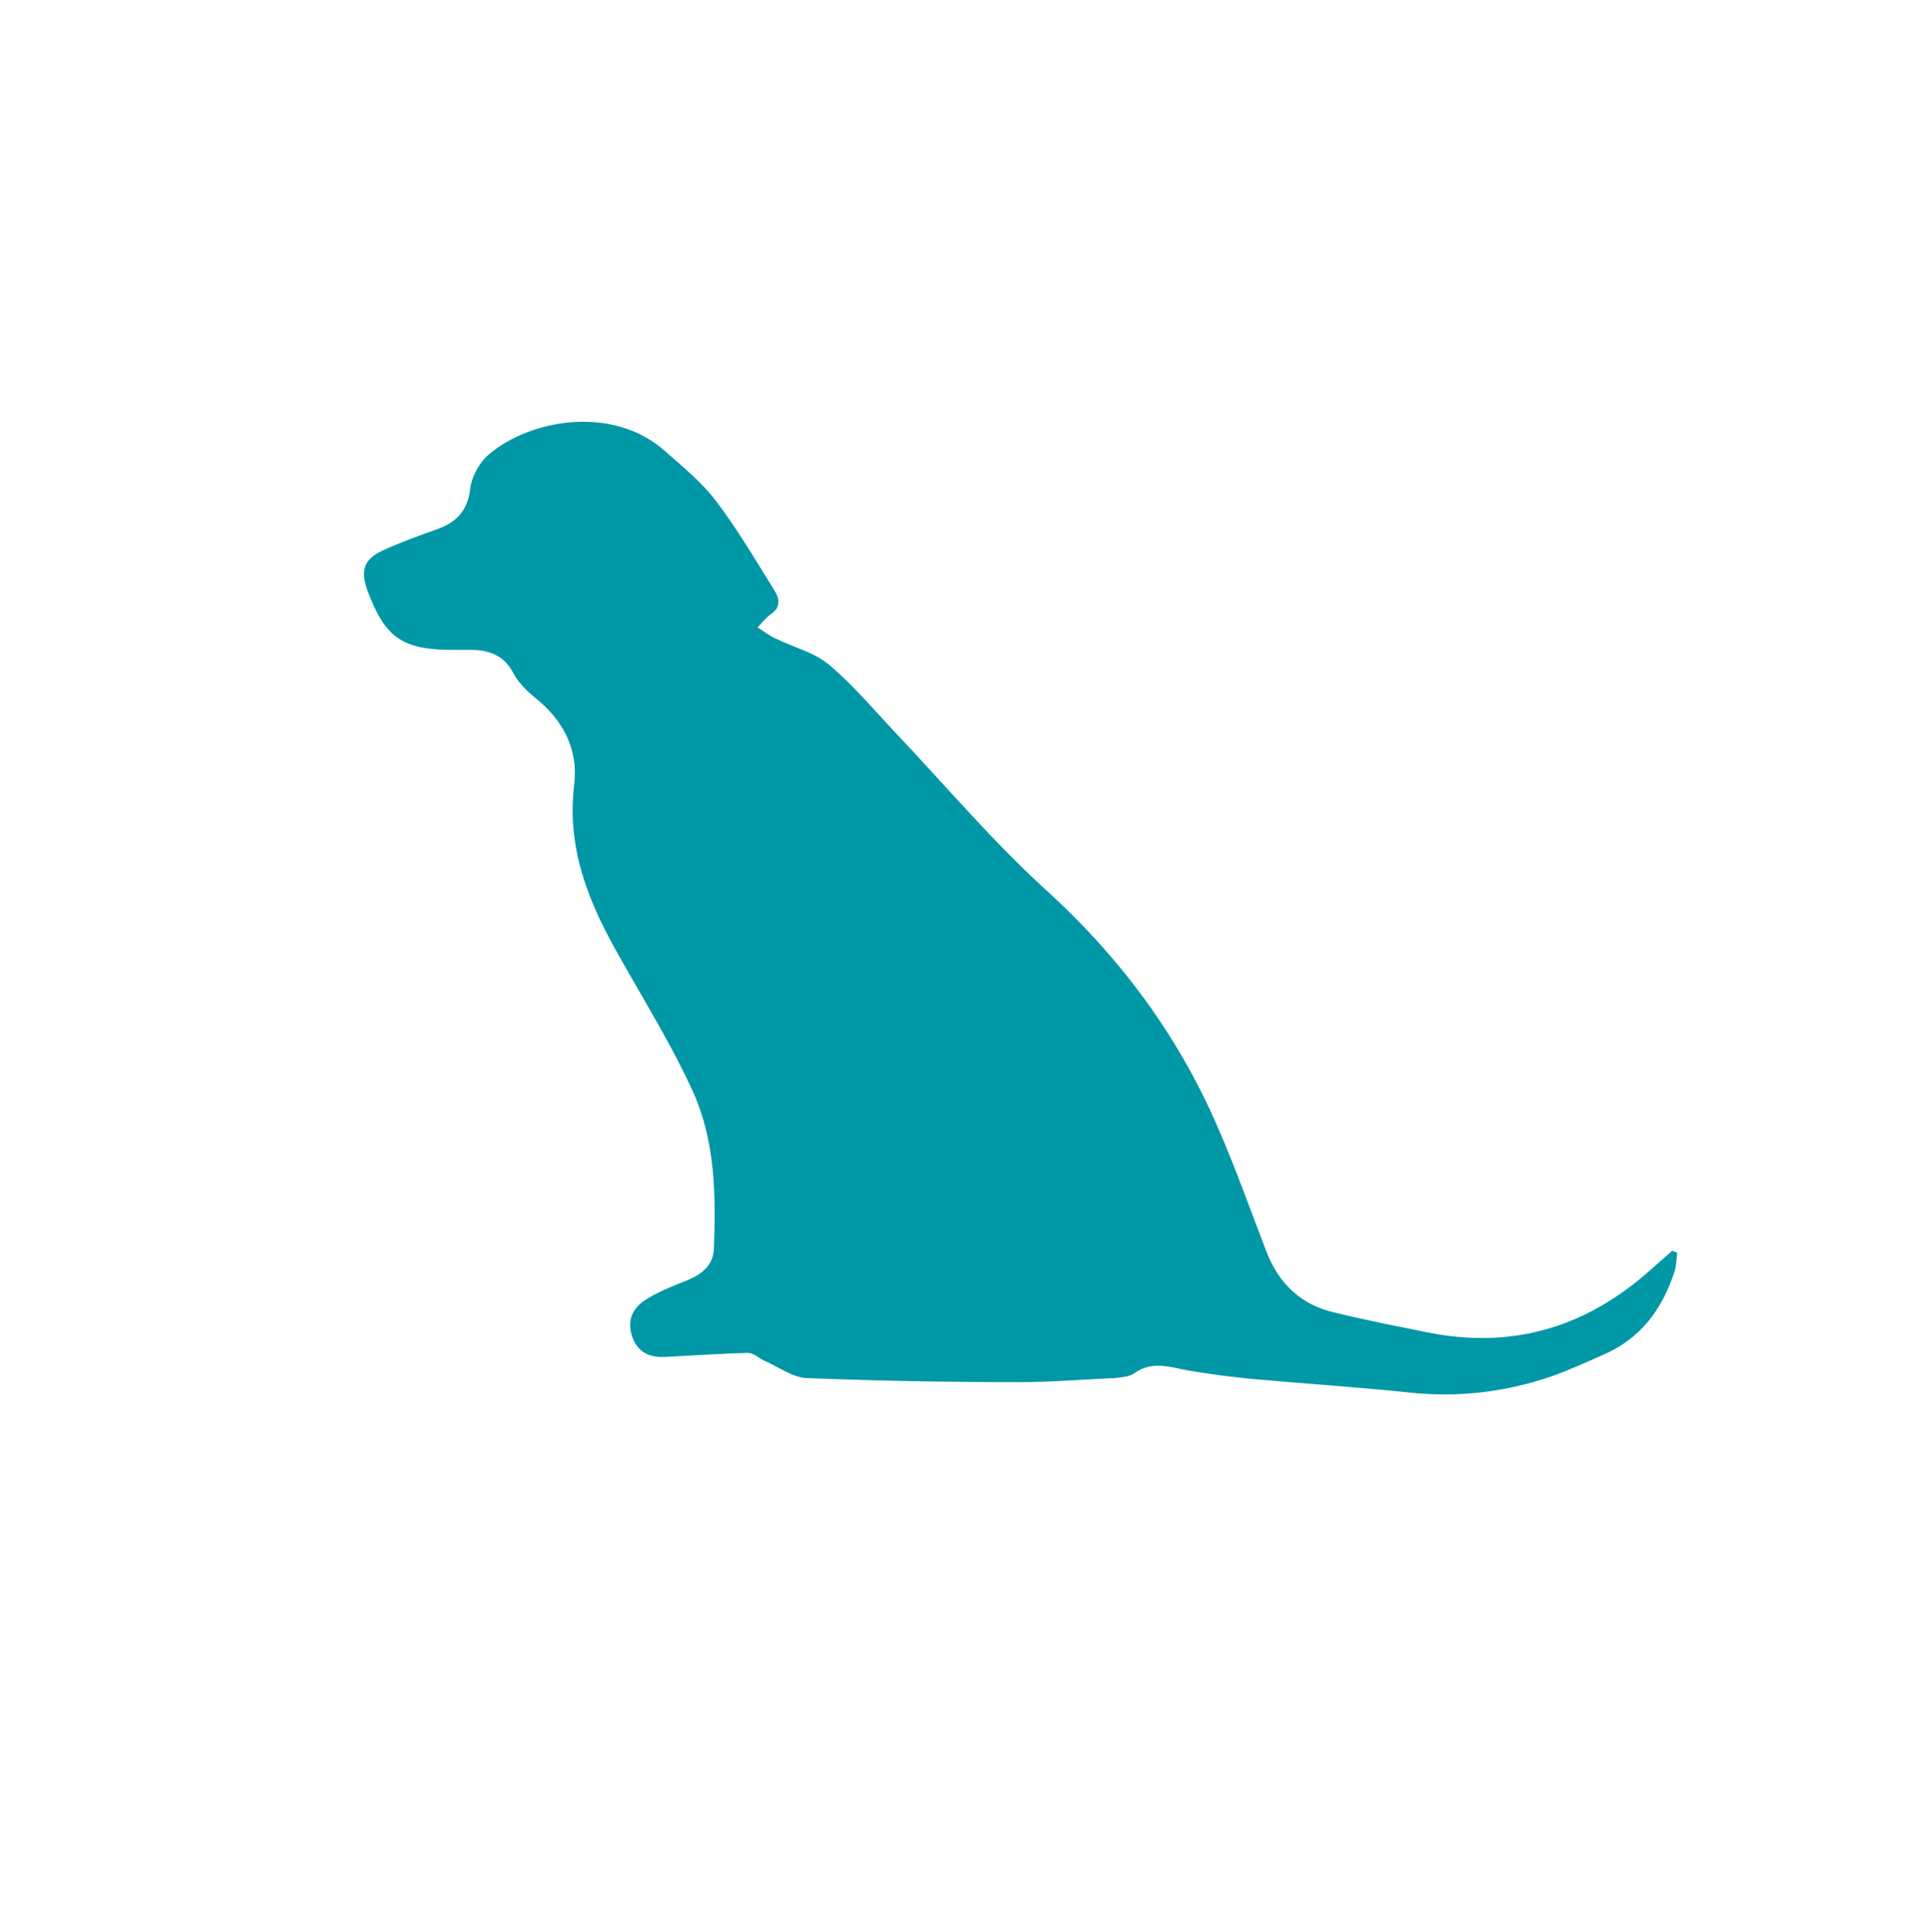
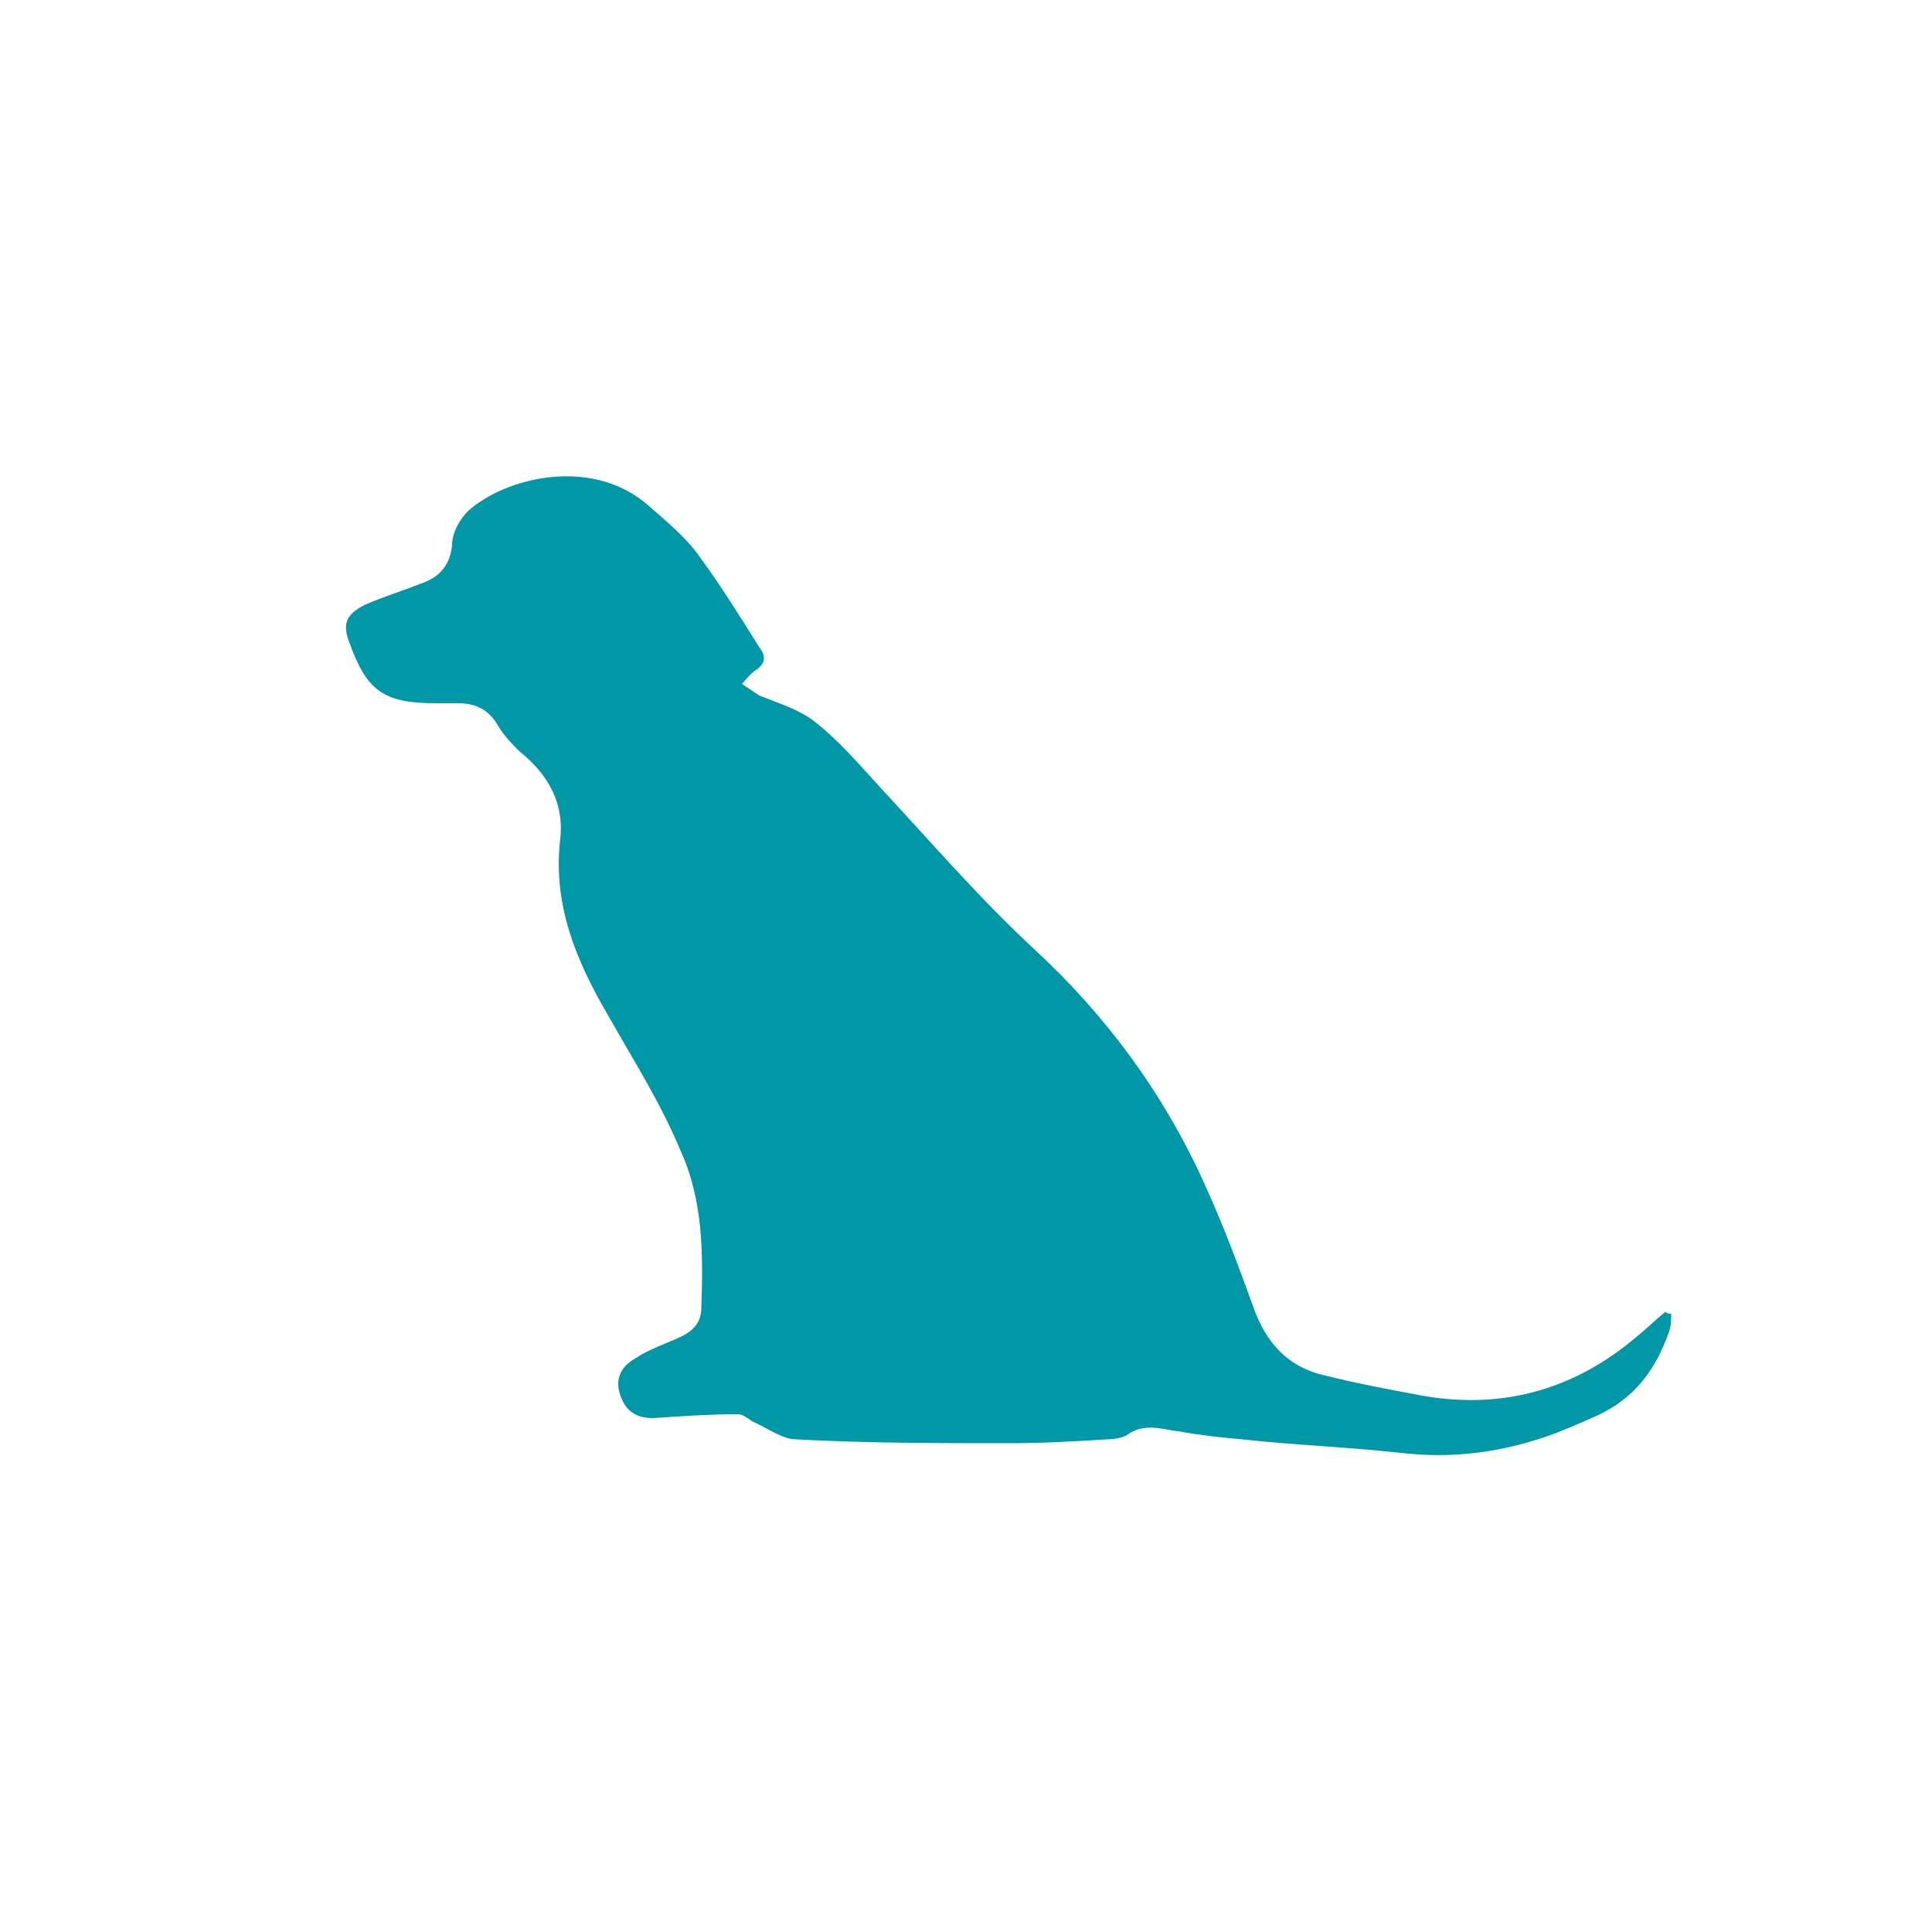
- <svg xmlns="http://www.w3.org/2000/svg" version="1.1" id="Layer_1" x="0px" y="0px" viewBox="0 0 283.5 283.5" style="enable-background:new 0 0 283.5 283.5;" xml:space="preserve">
+ <svg xmlns="http://www.w3.org/2000/svg" version="1.1" baseProfile="basic" id="Layer_1" x="0px" y="0px" viewBox="0 0 100 100" xml:space="preserve">
  <style type="text/css">
	.st0{fill:#0097A7;}
+ 	.st1{fill:none;}
</style>
-   <path class="st0" d="M245.5,183.6c-1.4,1.2-2.7,2.4-4.1,3.6c-9.3,7.9-19.8,10.8-31.8,8.4c-4.5-0.9-9.1-1.8-13.6-2.9  c-5-1.1-8.3-4.3-10.1-9c-2.4-6.2-4.6-12.5-7.3-18.6c-5.8-13.3-14.3-24.7-25.1-34.5c-7.9-7.2-14.8-15.4-22.2-23.2  c-3.2-3.4-6.2-7-9.7-9.9c-2.2-1.8-5.2-2.5-7.8-3.8c-0.9-0.4-1.8-1.1-2.6-1.6c0.6-0.6,1.2-1.4,1.9-1.9c1.6-1,1.3-2.4,0.6-3.5  c-2.8-4.5-5.5-9.1-8.7-13.3c-2.1-2.7-4.8-4.9-7.4-7.2c-7.8-6.9-19.9-4.5-25.7,0.4c-1.5,1.2-2.7,3.4-2.9,5.3c-0.4,3.1-2,4.7-4.6,5.7  c-2.8,1-5.6,2-8.2,3.2c-2.8,1.3-3.3,2.9-2.3,5.8c2.6,7,5.1,8.8,12.6,8.8c1,0,2,0,3,0c2.5,0.1,4.5,0.9,5.8,3.3  c0.7,1.4,1.9,2.6,3.1,3.6c4.2,3.3,6.5,7.6,5.9,12.8c-1.2,9.7,2.3,17.8,6.9,25.8c3.6,6.4,7.5,12.7,10.5,19.3  c3.3,7.3,3.4,15.2,3.1,23.1c-0.1,2.4-1.7,3.7-3.8,4.6c-2,0.8-4.1,1.6-5.9,2.7c-1.9,1.1-3.1,2.8-2.4,5.3c0.7,2.4,2.4,3.4,4.8,3.3  c4.1-0.2,8.2-0.5,12.3-0.6c0.8,0,1.5,0.7,2.3,1.1c2.1,0.9,4.2,2.5,6.3,2.6c10.4,0.4,20.7,0.6,31.1,0.6c4.7,0,9.4-0.4,14.1-0.6  c1-0.1,2.2-0.2,2.9-0.7c2.6-1.9,5.3-0.9,8-0.4c3,0.5,6,0.9,9,1.2c7.7,0.7,15.5,1.2,23.2,2c7.2,0.8,14.1,0,20.9-2.3  c2.6-0.9,5.2-2.1,7.7-3.2c5.6-2.4,8.8-6.8,10.6-12.5c0.2-0.8,0.2-1.6,0.3-2.5C245.9,183.8,245.7,183.7,245.5,183.6z" />
+   <path class="st0" d="M86.2,67.9c-0.5,0.4-1,0.9-1.5,1.3c-3.3,2.8-7.1,3.8-11.3,3c-1.6-0.3-3.2-0.6-4.8-1c-1.8-0.4-2.9-1.5-3.6-3.2  c-0.8-2.2-1.6-4.4-2.6-6.6c-2.1-4.7-5.1-8.8-8.9-12.3c-2.8-2.6-5.3-5.5-7.9-8.3c-1.1-1.2-2.2-2.5-3.5-3.5c-0.8-0.6-1.8-0.9-2.8-1.3  c-0.3-0.2-0.6-0.4-0.9-0.6c0.2-0.2,0.4-0.5,0.7-0.7c0.6-0.4,0.5-0.8,0.2-1.2c-1-1.6-2-3.2-3.1-4.7c-0.7-1-1.7-1.8-2.6-2.6  c-2.8-2.5-7.1-1.6-9.2,0.1c-0.5,0.4-1,1.2-1,1.9c-0.1,1.1-0.7,1.7-1.6,2c-1,0.4-2,0.7-2.9,1.1c-1,0.5-1.2,1-0.8,2  c0.9,2.5,1.8,3.1,4.5,3.1c0.4,0,0.7,0,1.1,0c0.9,0,1.6,0.3,2.1,1.2c0.3,0.5,0.7,0.9,1.1,1.3c1.5,1.2,2.3,2.7,2.1,4.5  c-0.4,3.4,0.8,6.3,2.5,9.2c1.3,2.3,2.7,4.5,3.7,6.9c1.2,2.6,1.2,5.4,1.1,8.2c0,0.9-0.6,1.3-1.3,1.6c-0.7,0.3-1.5,0.6-2.1,1  c-0.7,0.4-1.1,1-0.8,1.9c0.3,0.9,0.9,1.2,1.7,1.2c1.5-0.1,2.9-0.2,4.4-0.2c0.3,0,0.6,0.3,0.8,0.4c0.7,0.3,1.5,0.9,2.2,0.9  c3.7,0.2,7.4,0.2,11.1,0.2c1.7,0,3.4-0.1,5-0.2c0.4,0,0.8-0.1,1-0.2c0.9-0.7,1.9-0.3,2.8-0.2c1.1,0.2,2.1,0.3,3.2,0.4  c2.7,0.3,5.5,0.4,8.2,0.7c2.6,0.3,5,0,7.4-0.8c0.9-0.3,1.8-0.7,2.7-1.1c2-0.9,3.1-2.4,3.8-4.4c0.1-0.3,0.1-0.6,0.1-0.9  C86.4,68,86.3,68,86.2,67.9z" />
+   <rect class="st1" width="100" height="100" />
+   <g>
+ </g>
+   <g>
+ </g>
+   <g>
+ </g>
+   <g>
+ </g>
+   <g>
+ </g>
+   <g>
+ </g>
</svg>
